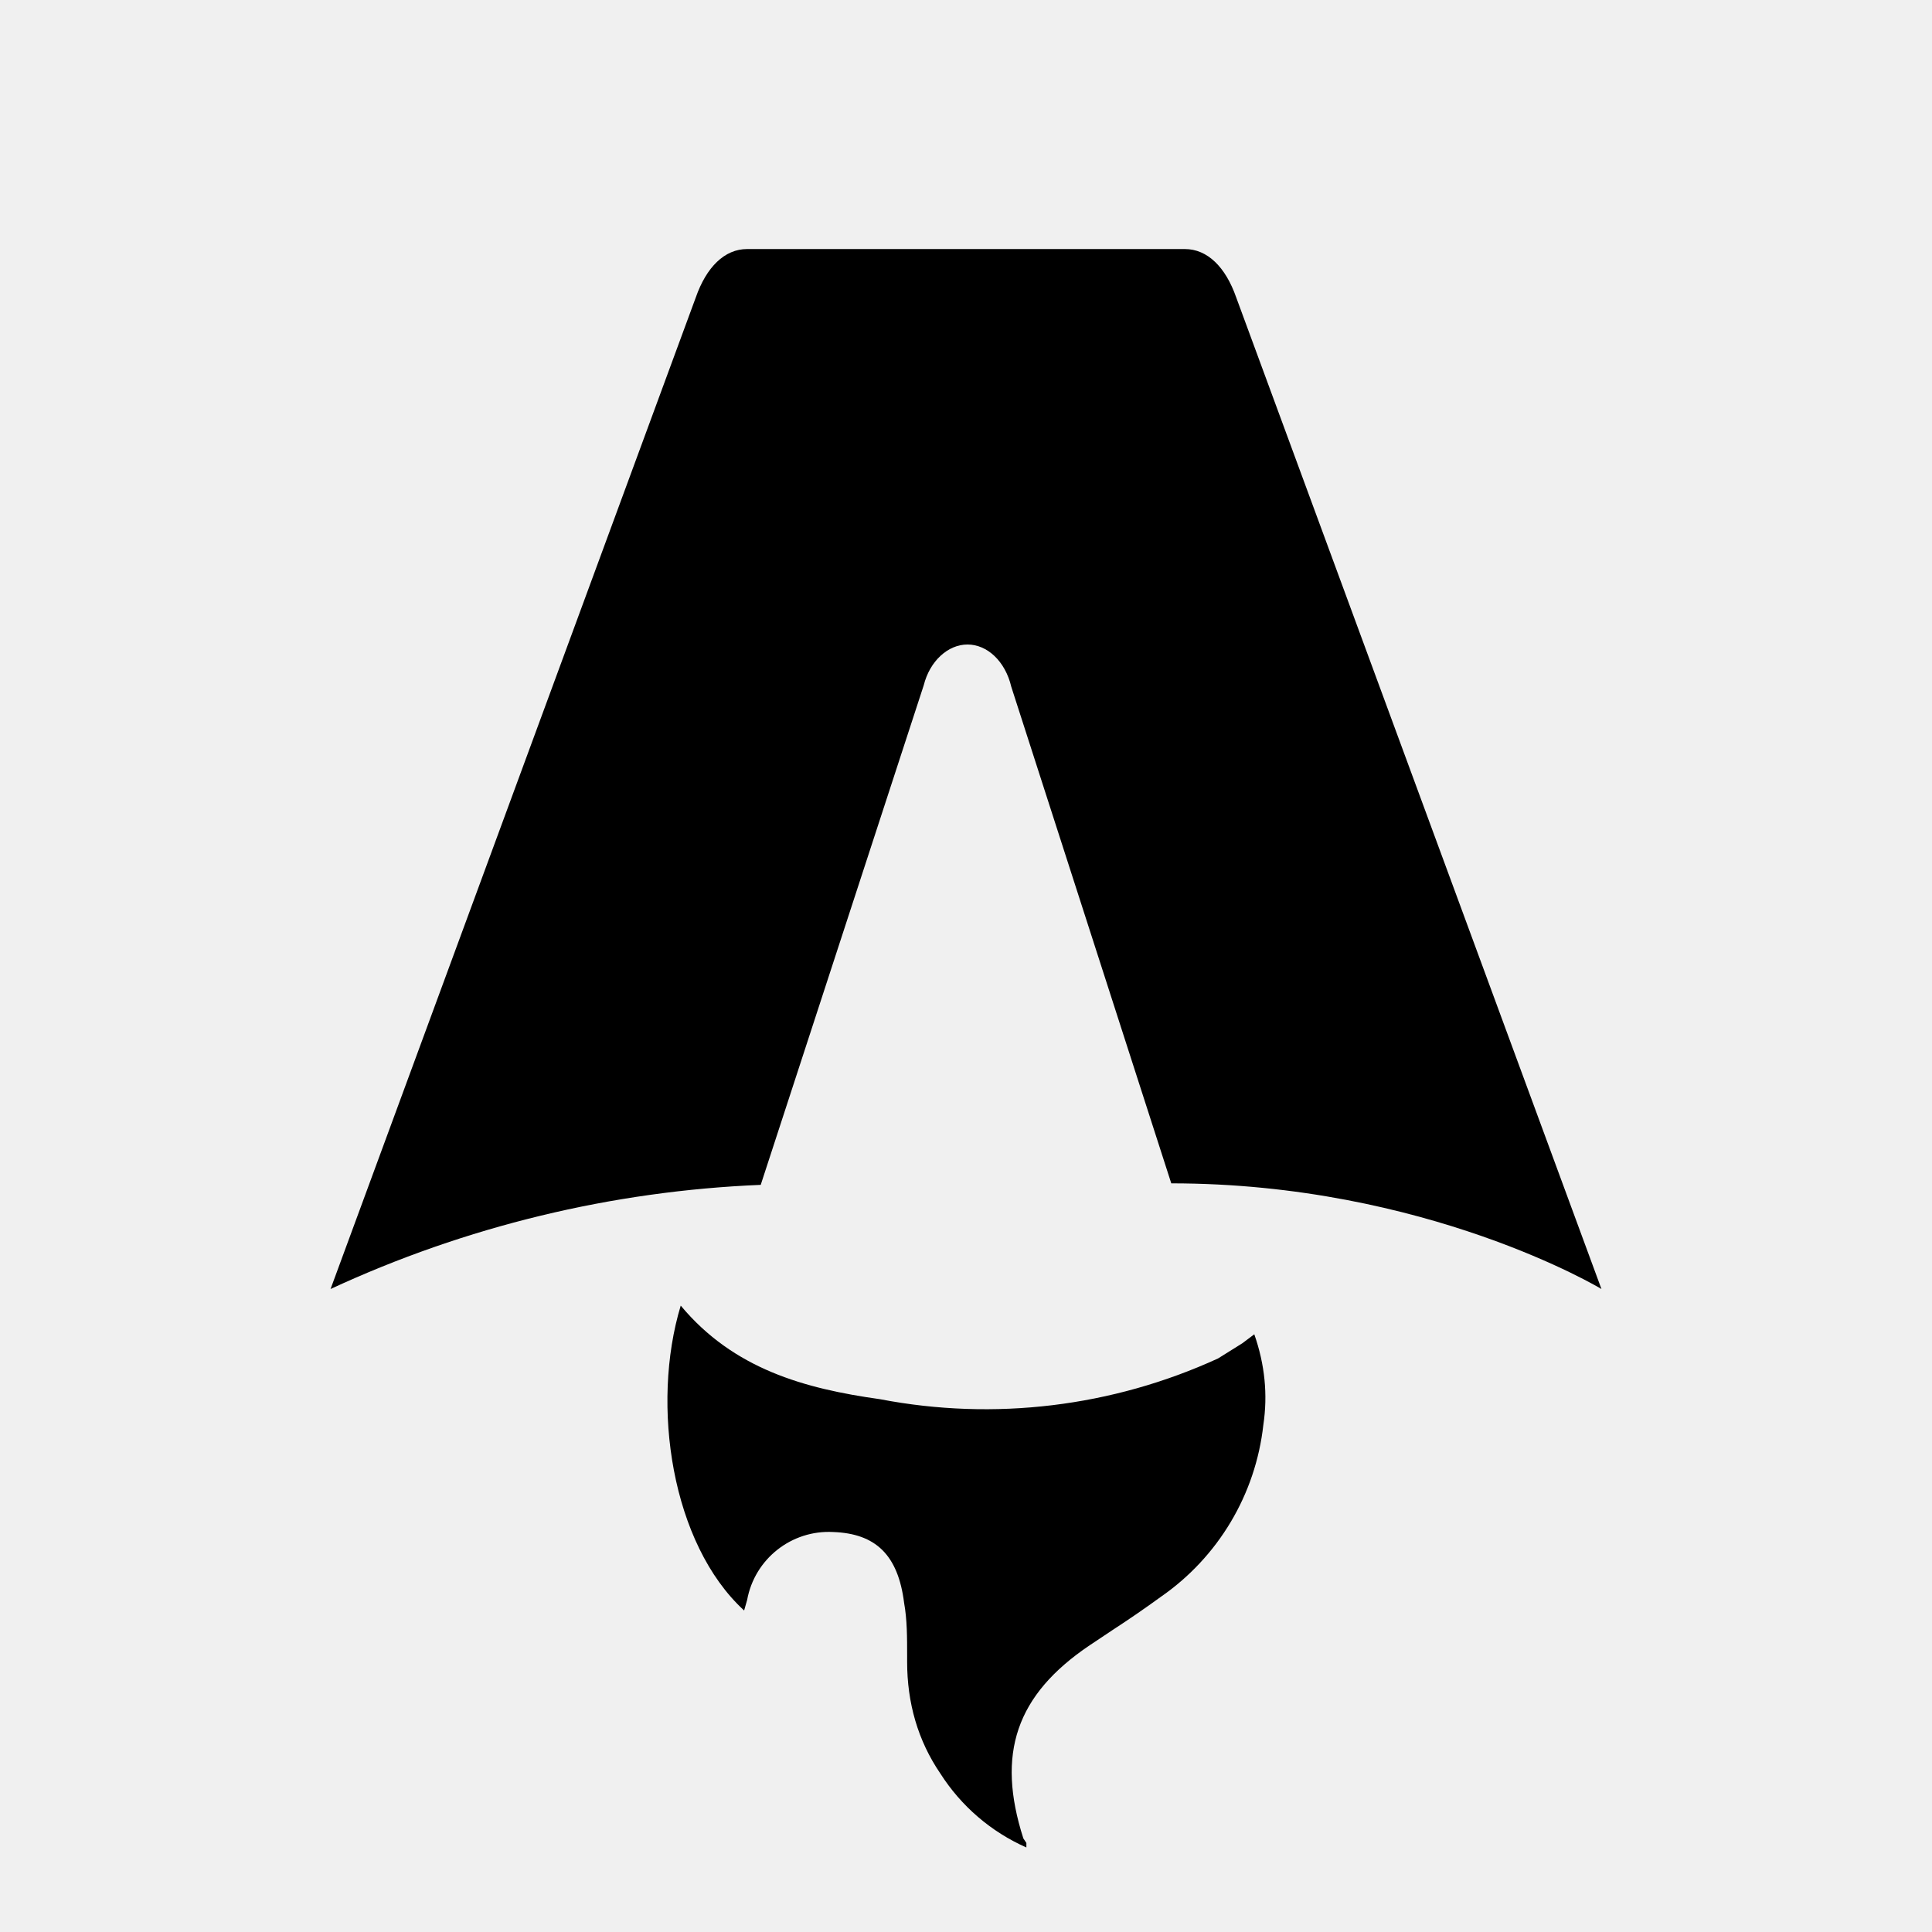
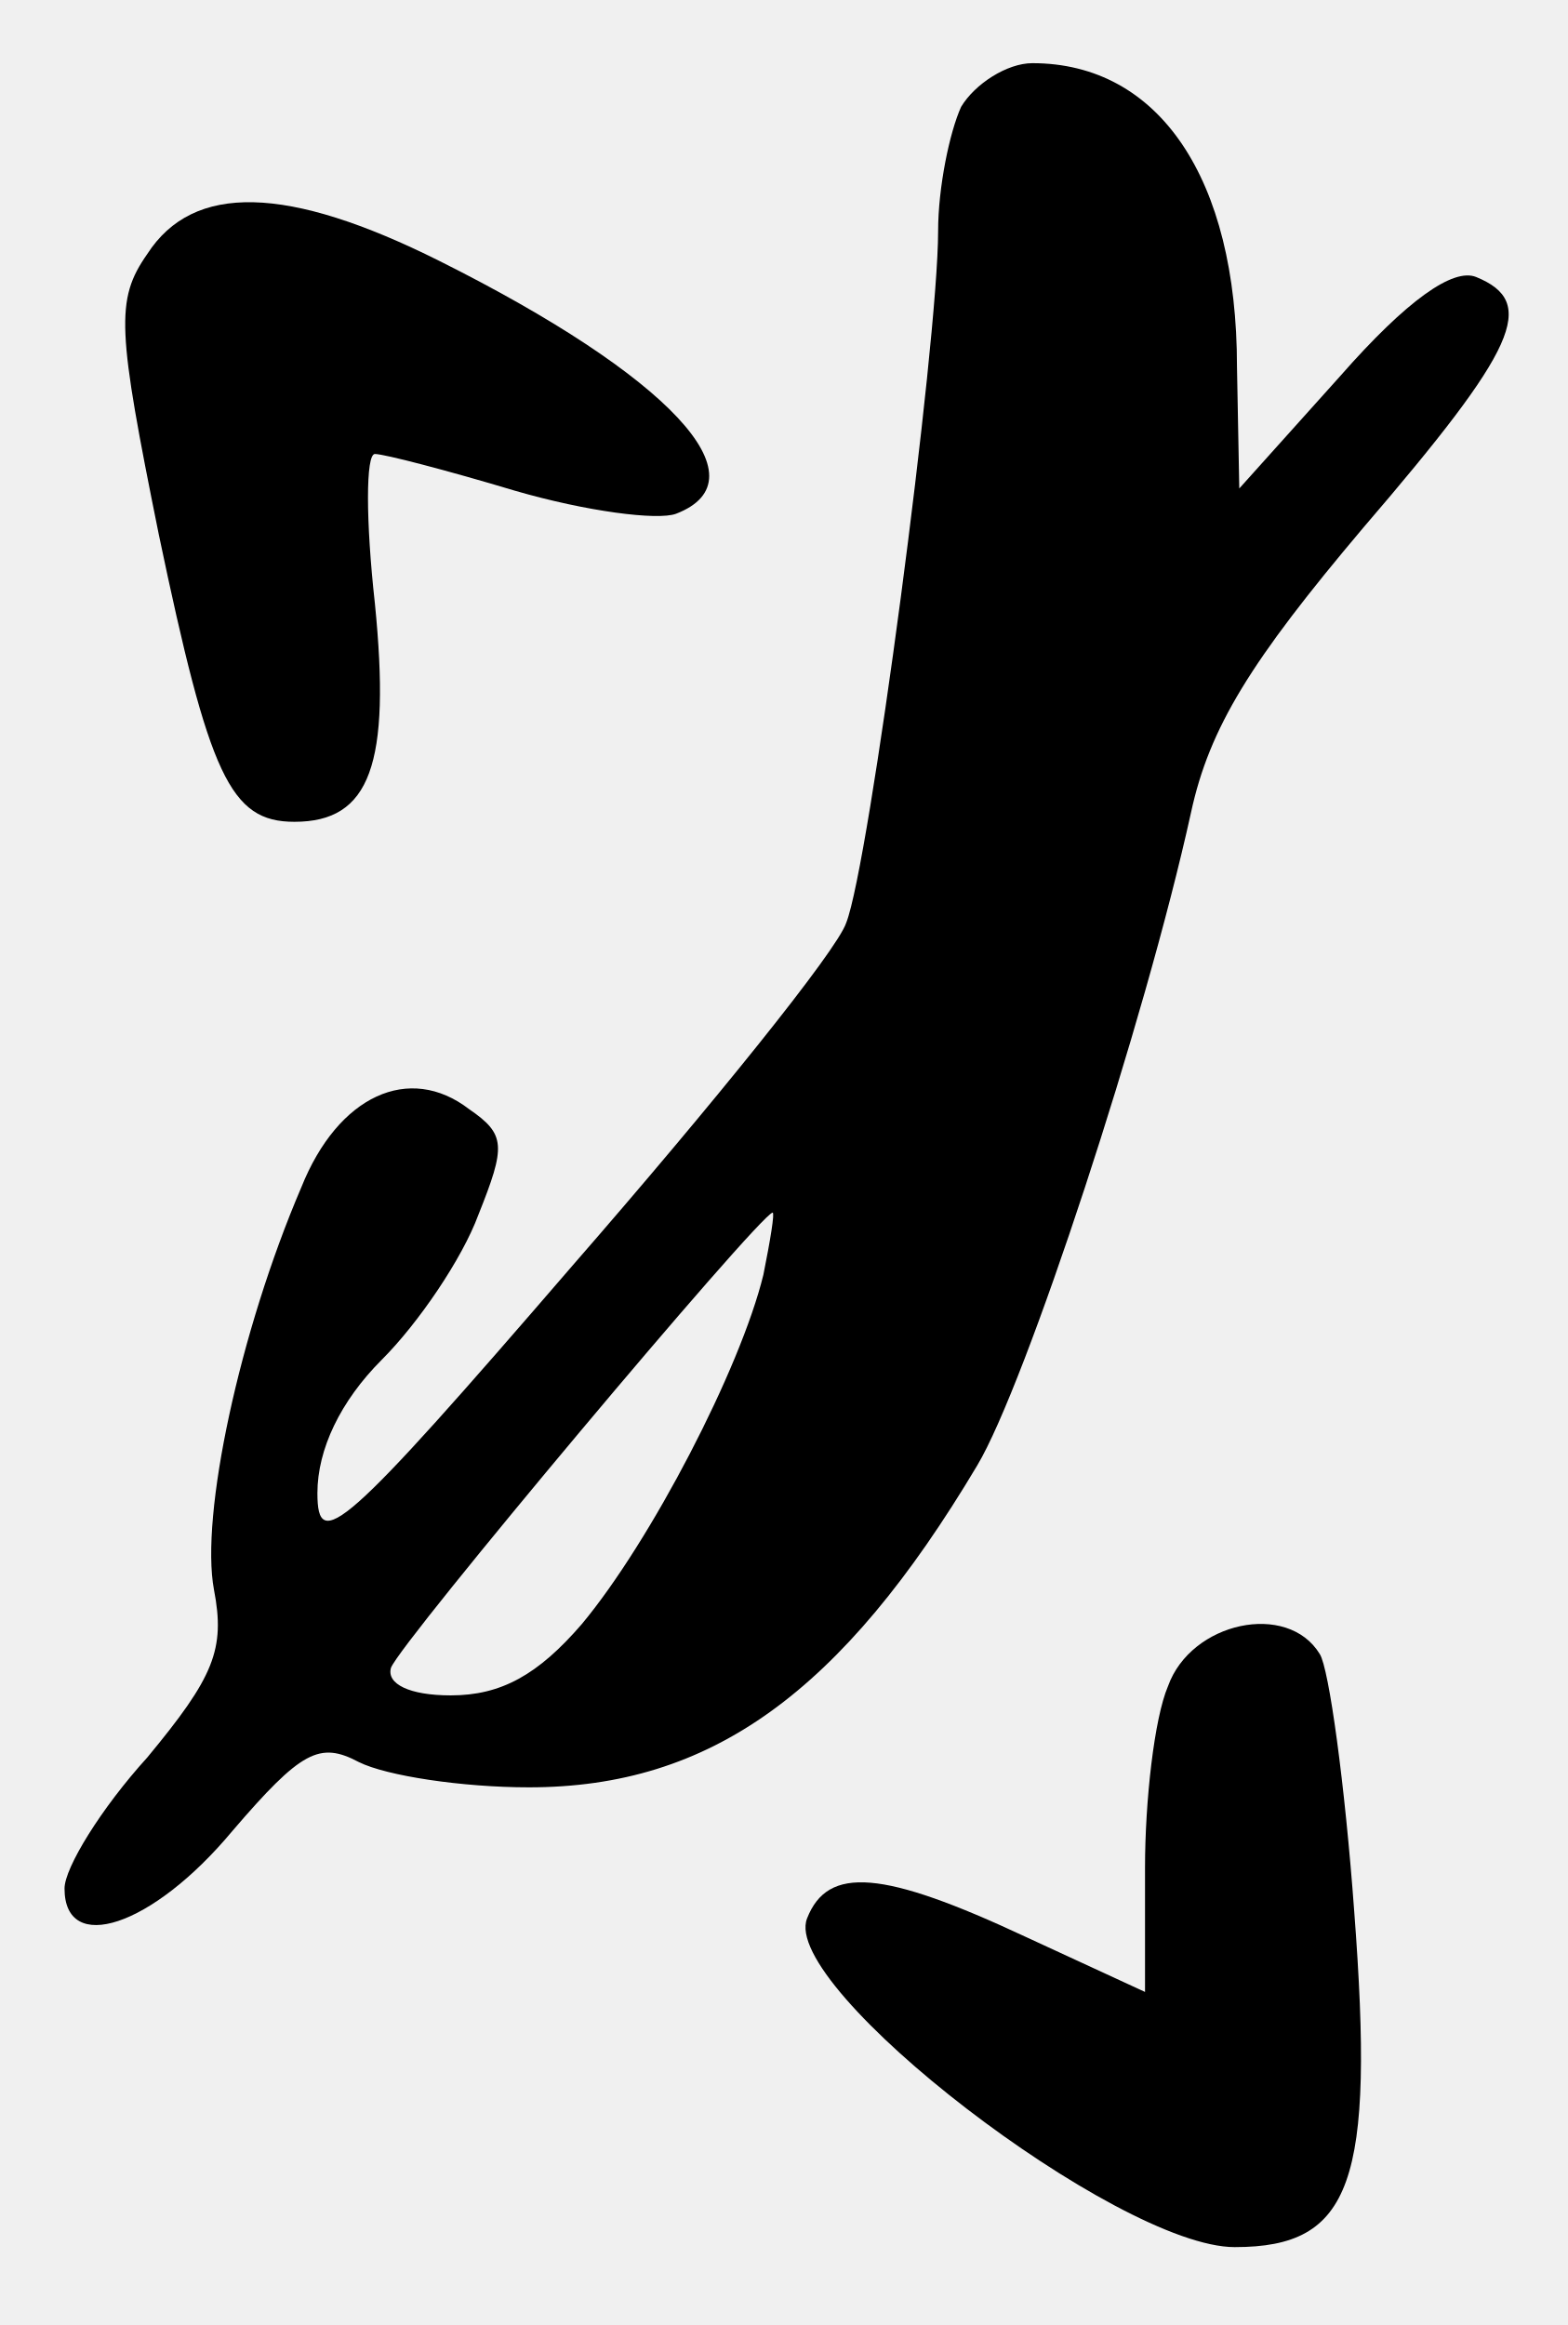
- <svg xmlns="http://www.w3.org/2000/svg" fill="none" viewBox="0 0 128 128">
-   <path d="M50.4 78.5a75.1 75.1 0 0 0-28.5 6.9l24.2-65.7c.7-2 1.9-3.2 3.4-3.2h29c1.5 0 2.7 1.2 3.4 3.2l24.2 65.7s-11.6-7-28.5-7L67 45.5c-.4-1.7-1.6-2.8-2.9-2.8-1.3 0-2.5 1.1-2.9 2.7L50.4 78.5Zm-1.1 28.2Zm-4.2-20.2c-2 6.6-.6 15.8 4.2 20.2a17.5 17.5 0 0 1 .2-.7 5.5 5.5 0 0 1 5.7-4.5c2.8.1 4.3 1.5 4.7 4.7.2 1.1.2 2.3.2 3.5v.4c0 2.7.7 5.2 2.2 7.4a13 13 0 0 0 5.7 4.9v-.3l-.2-.3c-1.8-5.6-.5-9.5 4.4-12.8l1.5-1a73 73 0 0 0 3.2-2.2 16 16 0 0 0 6.8-11.4c.3-2 .1-4-.6-6l-.8.6-1.6 1a37 37 0 0 1-22.4 2.7c-5-.7-9.7-2-13.2-6.2Z" />
-   <style>
-         path { fill: #000; }
-         @media (prefers-color-scheme: dark) {
-             path { fill: #FFF; }
-         }
-     </style>
+ <svg xmlns="http://www.w3.org/2000/svg" preserveAspectRatio="xMidYMid meet" viewBox="88.193 105.252 68.202 101.136" version="1.0" style="max-height: 500px" width="68.202" height="101.136">
+   <g transform="translate(0,294) scale(0.1,-0.1)">
+     <path d="M1300 1841 c-5 -11 -10 -35 -10 -54 0 -49 -30 -276 -40 -301 -4 -12 -58 -79 -119 -149 -100 -116 -111 -125 -111 -99 0 19 10 40 28 58 16 16 35 44 42 63 12 30 12 35 -4 46 -26 20 -57 6 -73 -34 -27 -63 -44 -143 -38 -175 5 -26 0 -38 -29 -73 -20 -22 -36 -48 -36 -57 0 -29 38 -17 73 25 30 35 38 39 55 30 12 -6 45 -11 74 -11 79 0 136 41 195 140 21 35 73 193 93 284 8 37 26 66 75 124 67 78 76 98 49 109 -10 4 -30 -10 -59 -43 l-44 -49 -1 53 c0 82 -34 132 -89 132 -11 0 -25 -9 -31 -19z m-86 -508 c-10 -41 -49 -116 -79 -152 -19 -22 -35 -31 -57 -31 -18 0 -28 5 -26 12 4 11 160 197 166 198 1 0 -1 -12 -4 -27z" />
+     <path d="M946 1777 c-14 -20 -13 -33 5 -122 22 -105 31 -125 59 -125 33 0 42 25 35 95 -4 36 -4 65 0 65 4 0 31 -7 61 -16 31 -9 62 -13 70 -10 39 15 -3 60 -103 110 -66 33 -107 34 -127 3z" />
+     <path d="M1390 1154 c-6 -14 -10 -50 -10 -79 l0 -54 -52 24 c-62 29 -86 31 -95 8 -12 -30 135 -143 186 -143 51 0 61 28 52 146 -4 55 -11 106 -15 112 -14 23 -56 14 -66 -14z" />
+   </g>
</svg>
